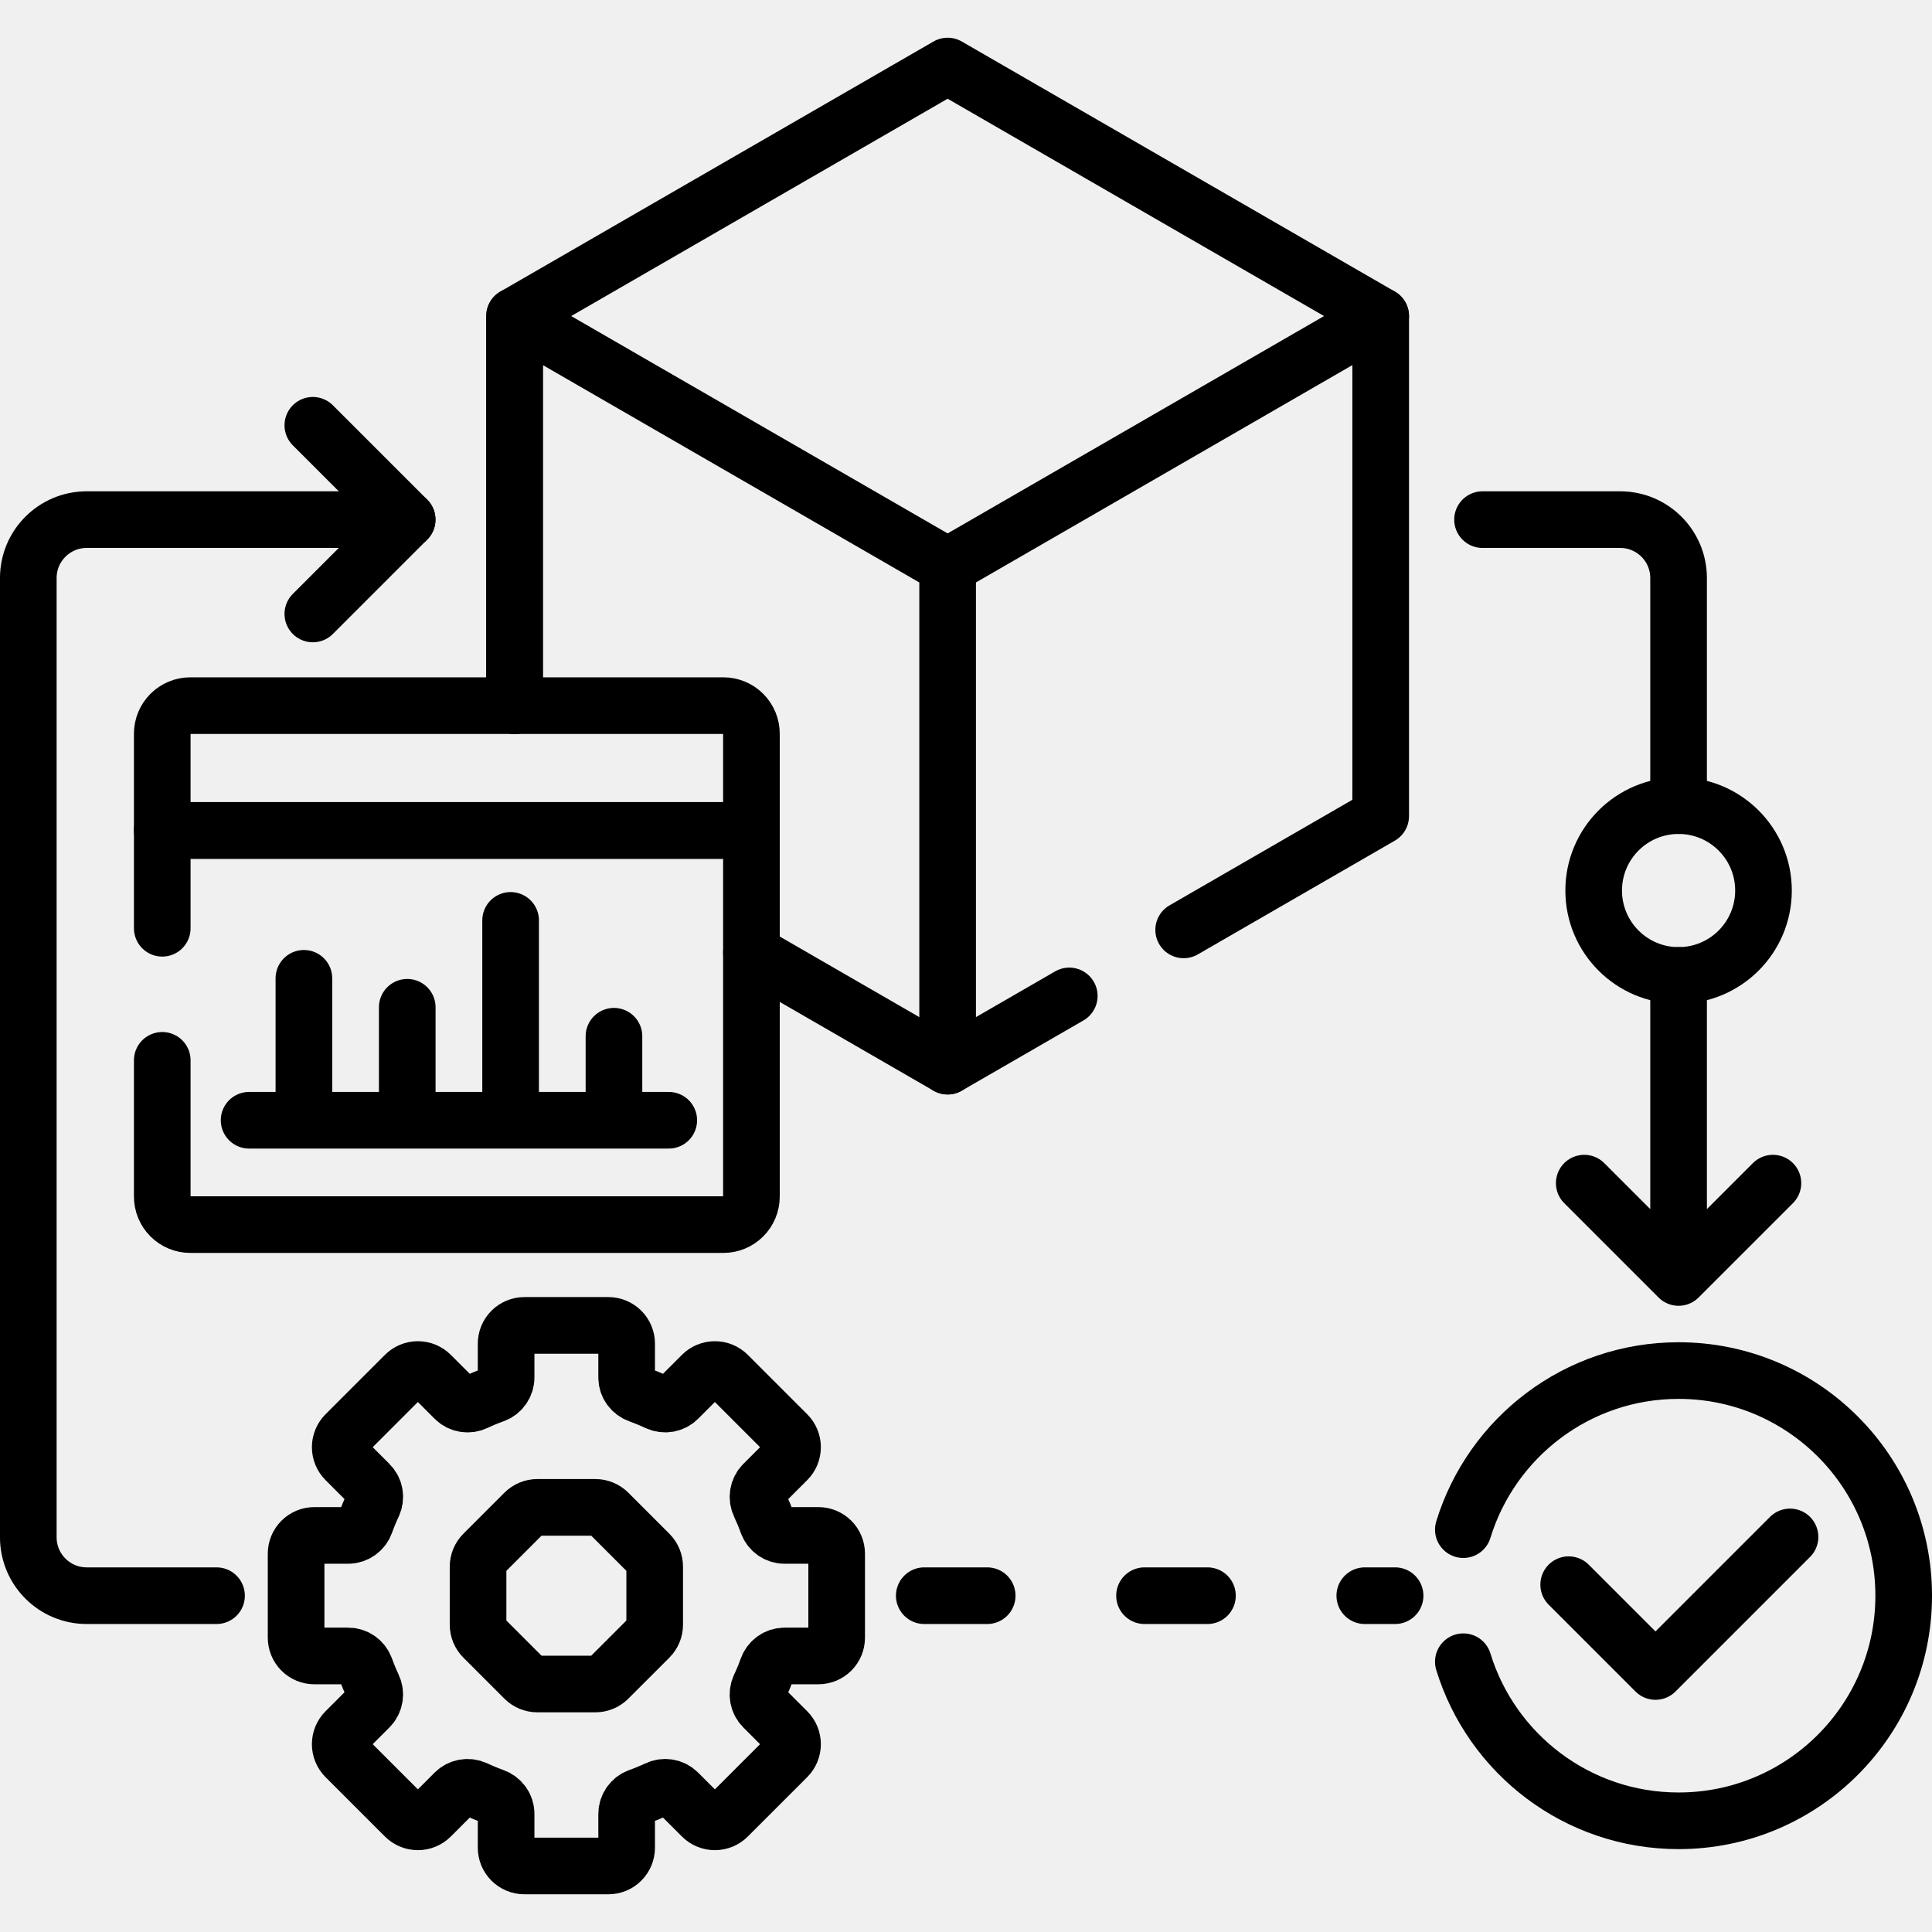
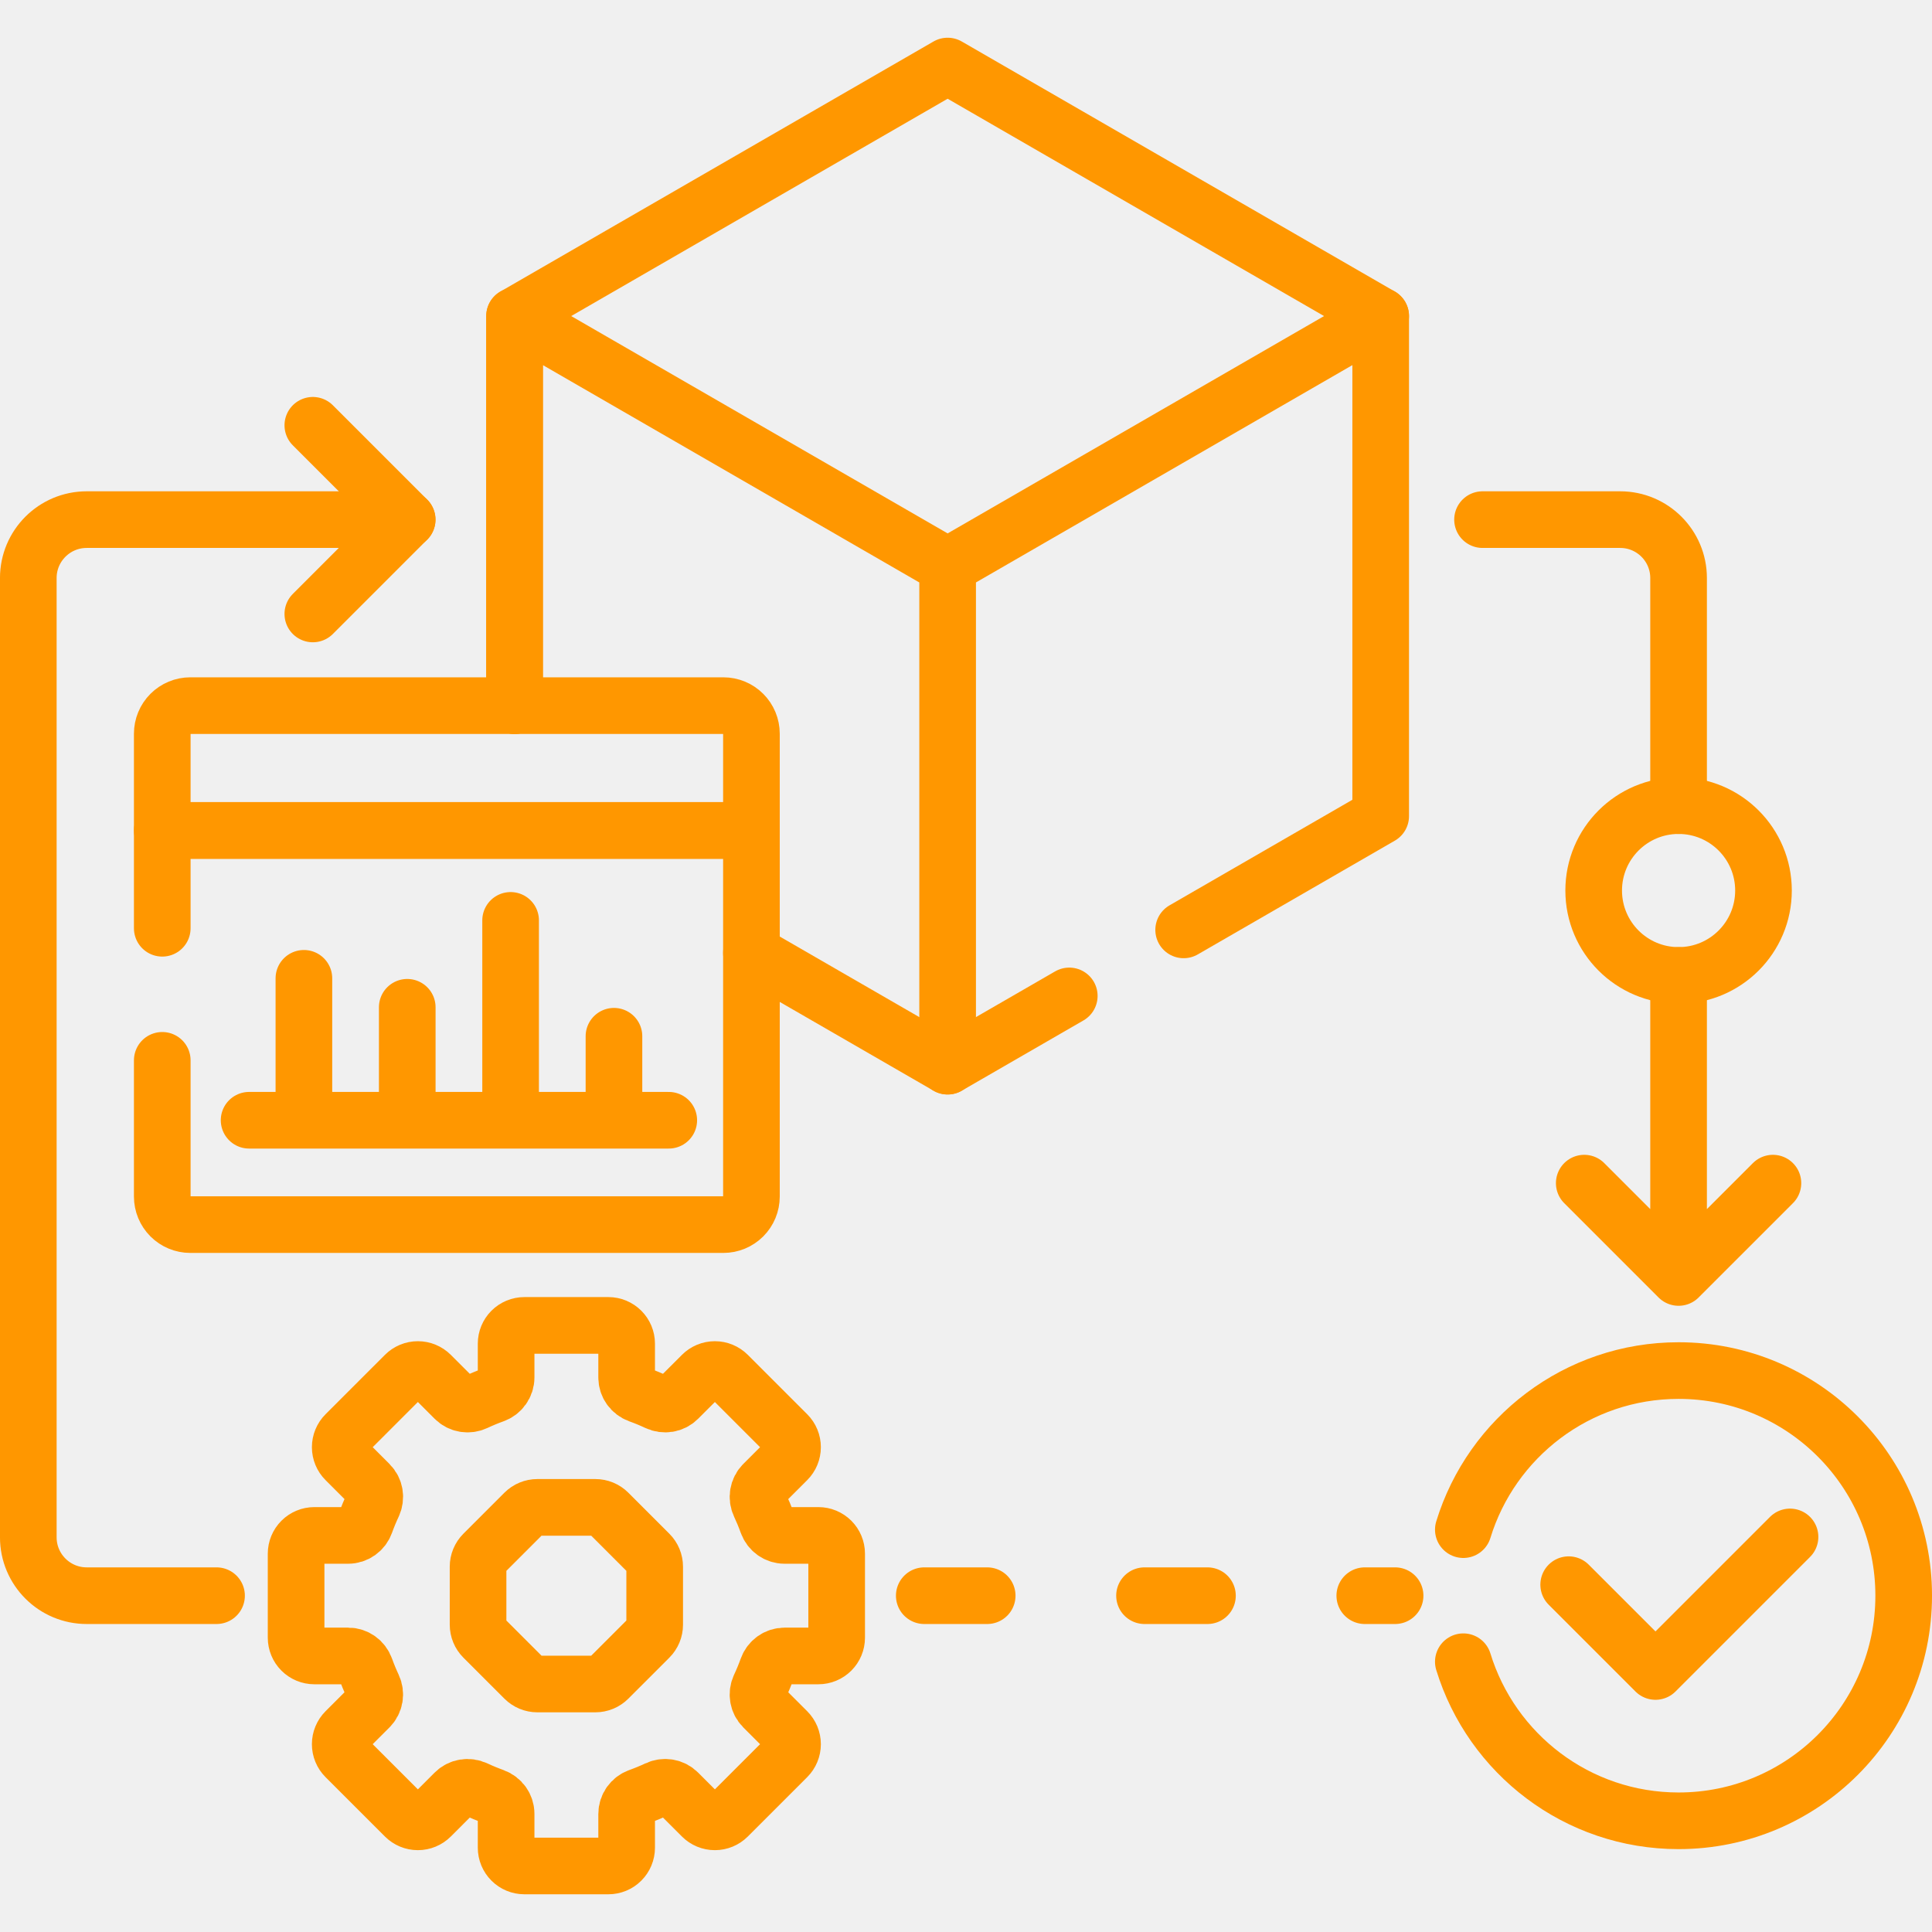
<svg xmlns="http://www.w3.org/2000/svg" width="307" height="307" viewBox="0 0 307 307" fill="none">
  <g clip-path="url(#clip0_221_4842)">
-     <path d="M219.395 50.224L150.581 10.494L81.765 50.224V112.127M119.406 151.416L150.581 169.415L169.911 158.254" stroke="black" stroke-width="9" stroke-miterlimit="10" stroke-linecap="round" stroke-linejoin="round" />
-     <path d="M188.086 147.761L219.395 129.685V50.224L150.581 89.955M150.581 89.955L81.765 50.224V112.127M150.581 89.955V169.415M47.051 260.233V246.884C47.051 246.115 47.356 245.377 47.901 244.832C48.445 244.288 49.183 243.982 49.953 243.982H55.325C56.556 243.982 57.642 243.201 58.058 242.043C58.416 241.047 58.82 240.069 59.27 239.111C59.792 237.998 59.578 236.68 58.708 235.81L54.912 232.013C54.367 231.469 54.062 230.731 54.062 229.962C54.062 229.192 54.367 228.454 54.912 227.91L64.351 218.471C64.895 217.927 65.633 217.621 66.403 217.621C67.172 217.621 67.91 217.927 68.454 218.471L72.251 222.267C73.121 223.137 74.439 223.351 75.552 222.829C76.51 222.379 77.488 221.975 78.484 221.617C79.642 221.201 80.423 220.115 80.423 218.884V213.512C80.423 212.742 80.729 212.004 81.273 211.46C81.817 210.916 82.556 210.61 83.325 210.61H96.674C97.444 210.61 98.182 210.916 98.726 211.46C99.27 212.004 99.576 212.742 99.576 213.512V218.884C99.576 220.115 100.357 221.201 101.516 221.617C102.511 221.975 103.49 222.379 104.447 222.829C105.561 223.351 106.879 223.137 107.749 222.267L111.545 218.471C112.089 217.927 112.827 217.621 113.597 217.621C114.366 217.621 115.104 217.927 115.648 218.471L125.088 227.91C125.632 228.454 125.937 229.192 125.937 229.962C125.937 230.731 125.632 231.469 125.088 232.013L121.291 235.81C120.421 236.68 120.207 237.998 120.73 239.111C121.179 240.069 121.583 241.047 121.941 242.043C122.357 243.201 123.443 243.982 124.674 243.982H130.046C130.816 243.982 131.554 244.288 132.098 244.832C132.643 245.377 132.948 246.115 132.948 246.884V260.233C132.948 261.003 132.643 261.741 132.098 262.285C131.554 262.829 130.816 263.135 130.046 263.135H124.674C123.443 263.135 122.357 263.916 121.941 265.075C121.583 266.07 121.179 267.049 120.73 268.006C120.207 269.12 120.421 270.438 121.291 271.308L125.088 275.104C125.632 275.648 125.937 276.386 125.937 277.156C125.937 277.925 125.632 278.663 125.088 279.208L115.648 288.647C115.104 289.191 114.366 289.496 113.597 289.496C112.827 289.496 112.089 289.191 111.545 288.647L107.749 284.85C106.879 283.98 105.561 283.766 104.447 284.289C103.49 284.738 102.511 285.142 101.516 285.5C100.357 285.916 99.576 287.002 99.576 288.233V293.605C99.576 294.375 99.27 295.113 98.726 295.657C98.182 296.202 97.444 296.507 96.674 296.507H83.325C82.556 296.507 81.817 296.202 81.273 295.657C80.729 295.113 80.423 294.375 80.423 293.605V288.233C80.423 287.002 79.642 285.917 78.484 285.5C77.488 285.142 76.51 284.738 75.552 284.289C74.439 283.766 73.121 283.98 72.251 284.85L68.454 288.647C67.91 289.191 67.172 289.496 66.403 289.496C65.633 289.496 64.895 289.191 64.351 288.647L54.91 279.208C54.366 278.664 54.061 277.926 54.061 277.156C54.061 276.387 54.366 275.649 54.91 275.104L58.707 271.308C59.577 270.438 59.791 269.12 59.268 268.007C58.819 267.049 58.414 266.071 58.057 265.075C57.641 263.917 56.555 263.136 55.324 263.136H49.952C49.182 263.135 48.444 262.829 47.9 262.285C47.356 261.74 47.051 261.002 47.051 260.233Z" stroke="black" stroke-width="9" stroke-miterlimit="10" stroke-linecap="round" stroke-linejoin="round" />
-     <path d="M85.387 239.525H94.609C95.379 239.525 96.117 239.831 96.661 240.375L103.182 246.896C103.451 247.165 103.665 247.485 103.811 247.837C103.957 248.189 104.032 248.567 104.032 248.948V258.17C104.032 258.94 103.726 259.677 103.182 260.222L96.661 266.742C96.392 267.012 96.072 267.225 95.72 267.371C95.368 267.517 94.99 267.592 94.609 267.592H85.387C84.618 267.592 83.88 267.286 83.335 266.742L76.815 260.222C76.545 259.952 76.332 259.632 76.186 259.28C76.04 258.928 75.965 258.551 75.965 258.17V248.948C75.965 248.178 76.271 247.44 76.815 246.896L83.335 240.375C83.88 239.831 84.618 239.526 85.387 239.525Z" stroke="black" stroke-width="9" stroke-miterlimit="10" stroke-linecap="round" stroke-linejoin="round" />
-     <path d="M146.868 253.559H221.684" stroke="black" stroke-width="9" stroke-miterlimit="10" stroke-linecap="round" stroke-linejoin="round" stroke-dasharray="10 25" />
-     <path d="M34.409 253.559H13.778C8.652 253.559 4.497 249.403 4.497 244.277V91.85C4.497 86.724 8.652 82.569 13.778 82.569H64.7" stroke="black" stroke-width="9" stroke-miterlimit="10" stroke-linecap="round" stroke-linejoin="round" />
-     <path d="M49.709 97.559L64.7 82.569L49.709 67.579M266.731 154.999V202.993M266.731 202.993L251.741 188.003M266.731 202.993L281.722 188.003M235.579 82.569H257.45C262.576 82.569 266.731 86.725 266.731 91.851V128.017M232.527 264.052C237.011 278.687 250.627 289.33 266.731 289.33C286.487 289.33 302.502 273.315 302.502 253.559C302.502 233.803 286.487 217.787 266.731 217.787C250.627 217.787 237.011 228.43 232.527 243.065" stroke="black" stroke-width="9" stroke-miterlimit="10" stroke-linecap="round" stroke-linejoin="round" />
-     <path d="M249.268 251.809L263.061 265.602L284.44 244.223M25.783 168.49V190.136C25.783 191.318 26.253 192.452 27.089 193.288C27.925 194.124 29.059 194.594 30.241 194.594H114.947C116.129 194.594 117.263 194.124 118.099 193.288C118.935 192.452 119.405 191.318 119.405 190.136V131.961H25.783V147.504" stroke="black" stroke-width="9" stroke-miterlimit="10" stroke-linecap="round" stroke-linejoin="round" />
-     <path d="M39.583 178.01H106.268M48.29 155.457V178.01M64.713 160.06V178.01M81.137 146.252V178.01M97.56 164.662V178.01M119.406 131.961H25.783V116.585C25.783 115.403 26.253 114.269 27.089 113.433C27.925 112.597 29.059 112.127 30.241 112.127H114.947C116.129 112.127 117.263 112.597 118.099 113.433C118.935 114.269 119.405 115.403 119.405 116.585V131.961H119.406Z" stroke="black" stroke-width="9" stroke-miterlimit="10" stroke-linecap="round" stroke-linejoin="round" />
-     <path d="M266.731 154.999C274.182 154.999 280.223 148.959 280.223 141.508C280.223 134.057 274.182 128.017 266.731 128.017C259.28 128.017 253.24 134.057 253.24 141.508C253.24 148.959 259.28 154.999 266.731 154.999Z" stroke="black" stroke-width="9" stroke-miterlimit="10" stroke-linecap="round" stroke-linejoin="round" />
+     <path d="M219.395 50.224L150.581 10.494L81.765 50.224V112.127M119.406 151.416L150.581 169.415L169.911 158.254" stroke="#FF9700" stroke-width="9" stroke-miterlimit="10" stroke-linecap="round" stroke-linejoin="round" />
+     <path d="M188.086 147.761L219.395 129.685V50.224L150.581 89.955M150.581 89.955L81.765 50.224V112.127M150.581 89.955V169.415M47.051 260.233V246.884C47.051 246.115 47.356 245.377 47.901 244.832C48.445 244.288 49.183 243.982 49.953 243.982H55.325C56.556 243.982 57.642 243.201 58.058 242.043C58.416 241.047 58.82 240.069 59.27 239.111C59.792 237.998 59.578 236.68 58.708 235.81L54.912 232.013C54.367 231.469 54.062 230.731 54.062 229.962C54.062 229.192 54.367 228.454 54.912 227.91L64.351 218.471C64.895 217.927 65.633 217.621 66.403 217.621C67.172 217.621 67.91 217.927 68.454 218.471L72.251 222.267C73.121 223.137 74.439 223.351 75.552 222.829C76.51 222.379 77.488 221.975 78.484 221.617C79.642 221.201 80.423 220.115 80.423 218.884V213.512C80.423 212.742 80.729 212.004 81.273 211.46C81.817 210.916 82.556 210.61 83.325 210.61H96.674C97.444 210.61 98.182 210.916 98.726 211.46C99.27 212.004 99.576 212.742 99.576 213.512V218.884C99.576 220.115 100.357 221.201 101.516 221.617C102.511 221.975 103.49 222.379 104.447 222.829C105.561 223.351 106.879 223.137 107.749 222.267L111.545 218.471C112.089 217.927 112.827 217.621 113.597 217.621C114.366 217.621 115.104 217.927 115.648 218.471L125.088 227.91C125.632 228.454 125.937 229.192 125.937 229.962C125.937 230.731 125.632 231.469 125.088 232.013L121.291 235.81C120.421 236.68 120.207 237.998 120.73 239.111C121.179 240.069 121.583 241.047 121.941 242.043C122.357 243.201 123.443 243.982 124.674 243.982H130.046C130.816 243.982 131.554 244.288 132.098 244.832C132.643 245.377 132.948 246.115 132.948 246.884V260.233C132.948 261.003 132.643 261.741 132.098 262.285C131.554 262.829 130.816 263.135 130.046 263.135H124.674C123.443 263.135 122.357 263.916 121.941 265.075C121.583 266.07 121.179 267.049 120.73 268.006C120.207 269.12 120.421 270.438 121.291 271.308L125.088 275.104C125.632 275.648 125.937 276.386 125.937 277.156C125.937 277.925 125.632 278.663 125.088 279.208L115.648 288.647C115.104 289.191 114.366 289.496 113.597 289.496C112.827 289.496 112.089 289.191 111.545 288.647L107.749 284.85C106.879 283.98 105.561 283.766 104.447 284.289C103.49 284.738 102.511 285.142 101.516 285.5C100.357 285.916 99.576 287.002 99.576 288.233V293.605C99.576 294.375 99.27 295.113 98.726 295.657C98.182 296.202 97.444 296.507 96.674 296.507H83.325C82.556 296.507 81.817 296.202 81.273 295.657C80.729 295.113 80.423 294.375 80.423 293.605V288.233C80.423 287.002 79.642 285.917 78.484 285.5C77.488 285.142 76.51 284.738 75.552 284.289C74.439 283.766 73.121 283.98 72.251 284.85L68.454 288.647C67.91 289.191 67.172 289.496 66.403 289.496C65.633 289.496 64.895 289.191 64.351 288.647L54.91 279.208C54.366 278.664 54.061 277.926 54.061 277.156C54.061 276.387 54.366 275.649 54.91 275.104L58.707 271.308C59.577 270.438 59.791 269.12 59.268 268.007C58.819 267.049 58.414 266.071 58.057 265.075C57.641 263.917 56.555 263.136 55.324 263.136H49.952C49.182 263.135 48.444 262.829 47.9 262.285C47.356 261.74 47.051 261.002 47.051 260.233Z" stroke="#FF9700" stroke-width="9" stroke-miterlimit="10" stroke-linecap="round" stroke-linejoin="round" />
+     <path d="M85.387 239.525H94.609C95.379 239.525 96.117 239.831 96.661 240.375L103.182 246.896C103.451 247.165 103.665 247.485 103.811 247.837C103.957 248.189 104.032 248.567 104.032 248.948V258.17C104.032 258.94 103.726 259.677 103.182 260.222L96.661 266.742C96.392 267.012 96.072 267.225 95.72 267.371C95.368 267.517 94.99 267.592 94.609 267.592H85.387C84.618 267.592 83.88 267.286 83.335 266.742L76.815 260.222C76.545 259.952 76.332 259.632 76.186 259.28C76.04 258.928 75.965 258.551 75.965 258.17V248.948C75.965 248.178 76.271 247.44 76.815 246.896L83.335 240.375C83.88 239.831 84.618 239.526 85.387 239.525Z" stroke="#FF9700" stroke-width="9" stroke-miterlimit="10" stroke-linecap="round" stroke-linejoin="round" />
+     <path d="M146.868 253.559H221.684" stroke="#FF9700" stroke-width="9" stroke-miterlimit="10" stroke-linecap="round" stroke-linejoin="round" stroke-dasharray="10 25" />
+     <path d="M34.409 253.559H13.778C8.652 253.559 4.497 249.403 4.497 244.277V91.85C4.497 86.724 8.652 82.569 13.778 82.569H64.7" stroke="#FF9700" stroke-width="9" stroke-miterlimit="10" stroke-linecap="round" stroke-linejoin="round" />
+     <path d="M49.709 97.559L64.7 82.569L49.709 67.579M266.731 154.999V202.993M266.731 202.993L251.741 188.003M266.731 202.993L281.722 188.003M235.579 82.569H257.45C262.576 82.569 266.731 86.725 266.731 91.851V128.017M232.527 264.052C237.011 278.687 250.627 289.33 266.731 289.33C286.487 289.33 302.502 273.315 302.502 253.559C302.502 233.803 286.487 217.787 266.731 217.787C250.627 217.787 237.011 228.43 232.527 243.065" stroke="#FF9700" stroke-width="9" stroke-miterlimit="10" stroke-linecap="round" stroke-linejoin="round" />
+     <path d="M249.268 251.809L263.061 265.602L284.44 244.223M25.783 168.49V190.136C25.783 191.318 26.253 192.452 27.089 193.288C27.925 194.124 29.059 194.594 30.241 194.594H114.947C116.129 194.594 117.263 194.124 118.099 193.288C118.935 192.452 119.405 191.318 119.405 190.136V131.961H25.783V147.504" stroke="#FF9700" stroke-width="9" stroke-miterlimit="10" stroke-linecap="round" stroke-linejoin="round" />
+     <path d="M39.583 178.01H106.268M48.29 155.457V178.01M64.713 160.06V178.01M81.137 146.252V178.01M97.56 164.662V178.01M119.406 131.961H25.783V116.585C25.783 115.403 26.253 114.269 27.089 113.433C27.925 112.597 29.059 112.127 30.241 112.127H114.947C116.129 112.127 117.263 112.597 118.099 113.433C118.935 114.269 119.405 115.403 119.405 116.585V131.961H119.406Z" stroke="#FF9700" stroke-width="9" stroke-miterlimit="10" stroke-linecap="round" stroke-linejoin="round" />
+     <path d="M266.731 154.999C274.182 154.999 280.223 148.959 280.223 141.508C280.223 134.057 274.182 128.017 266.731 128.017C259.28 128.017 253.24 134.057 253.24 141.508C253.24 148.959 259.28 154.999 266.731 154.999Z" stroke="#FF9700" stroke-width="9" stroke-miterlimit="10" stroke-linecap="round" stroke-linejoin="round" />
  </g>
  <defs>
    <clipPath id="clip0_221_4842">
      <rect width="307" height="307" fill="white" />
    </clipPath>
  </defs>
</svg>
